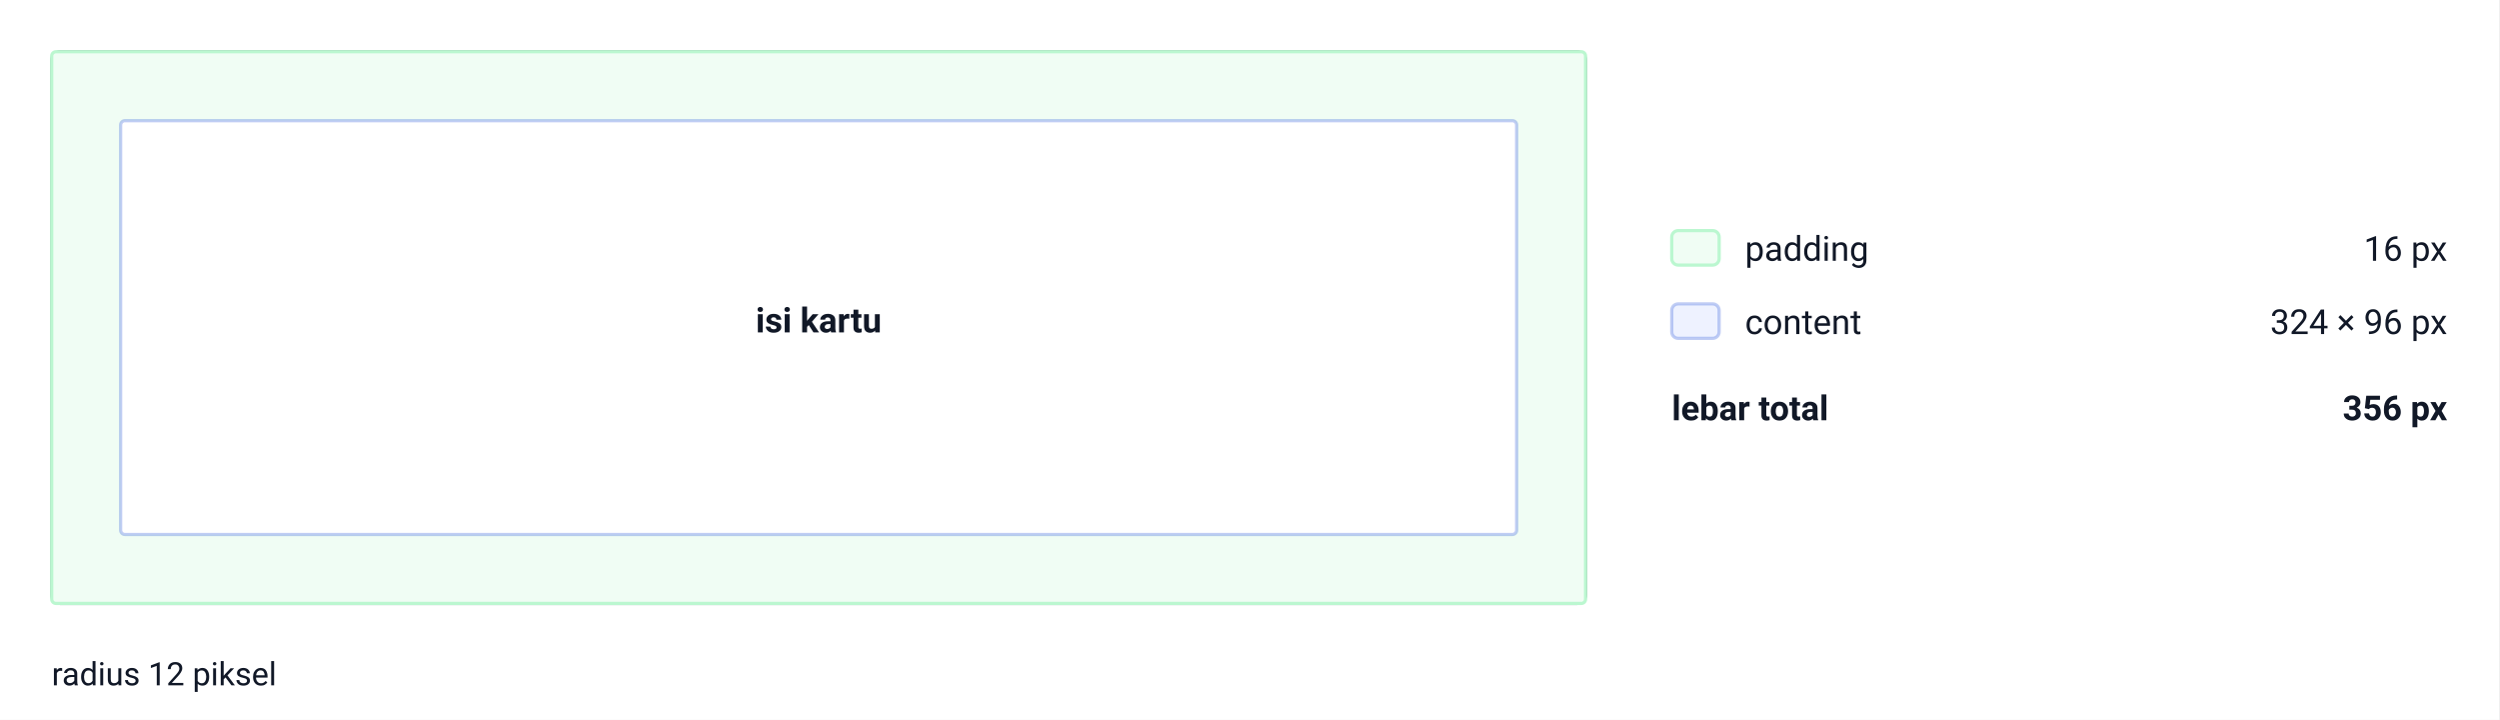
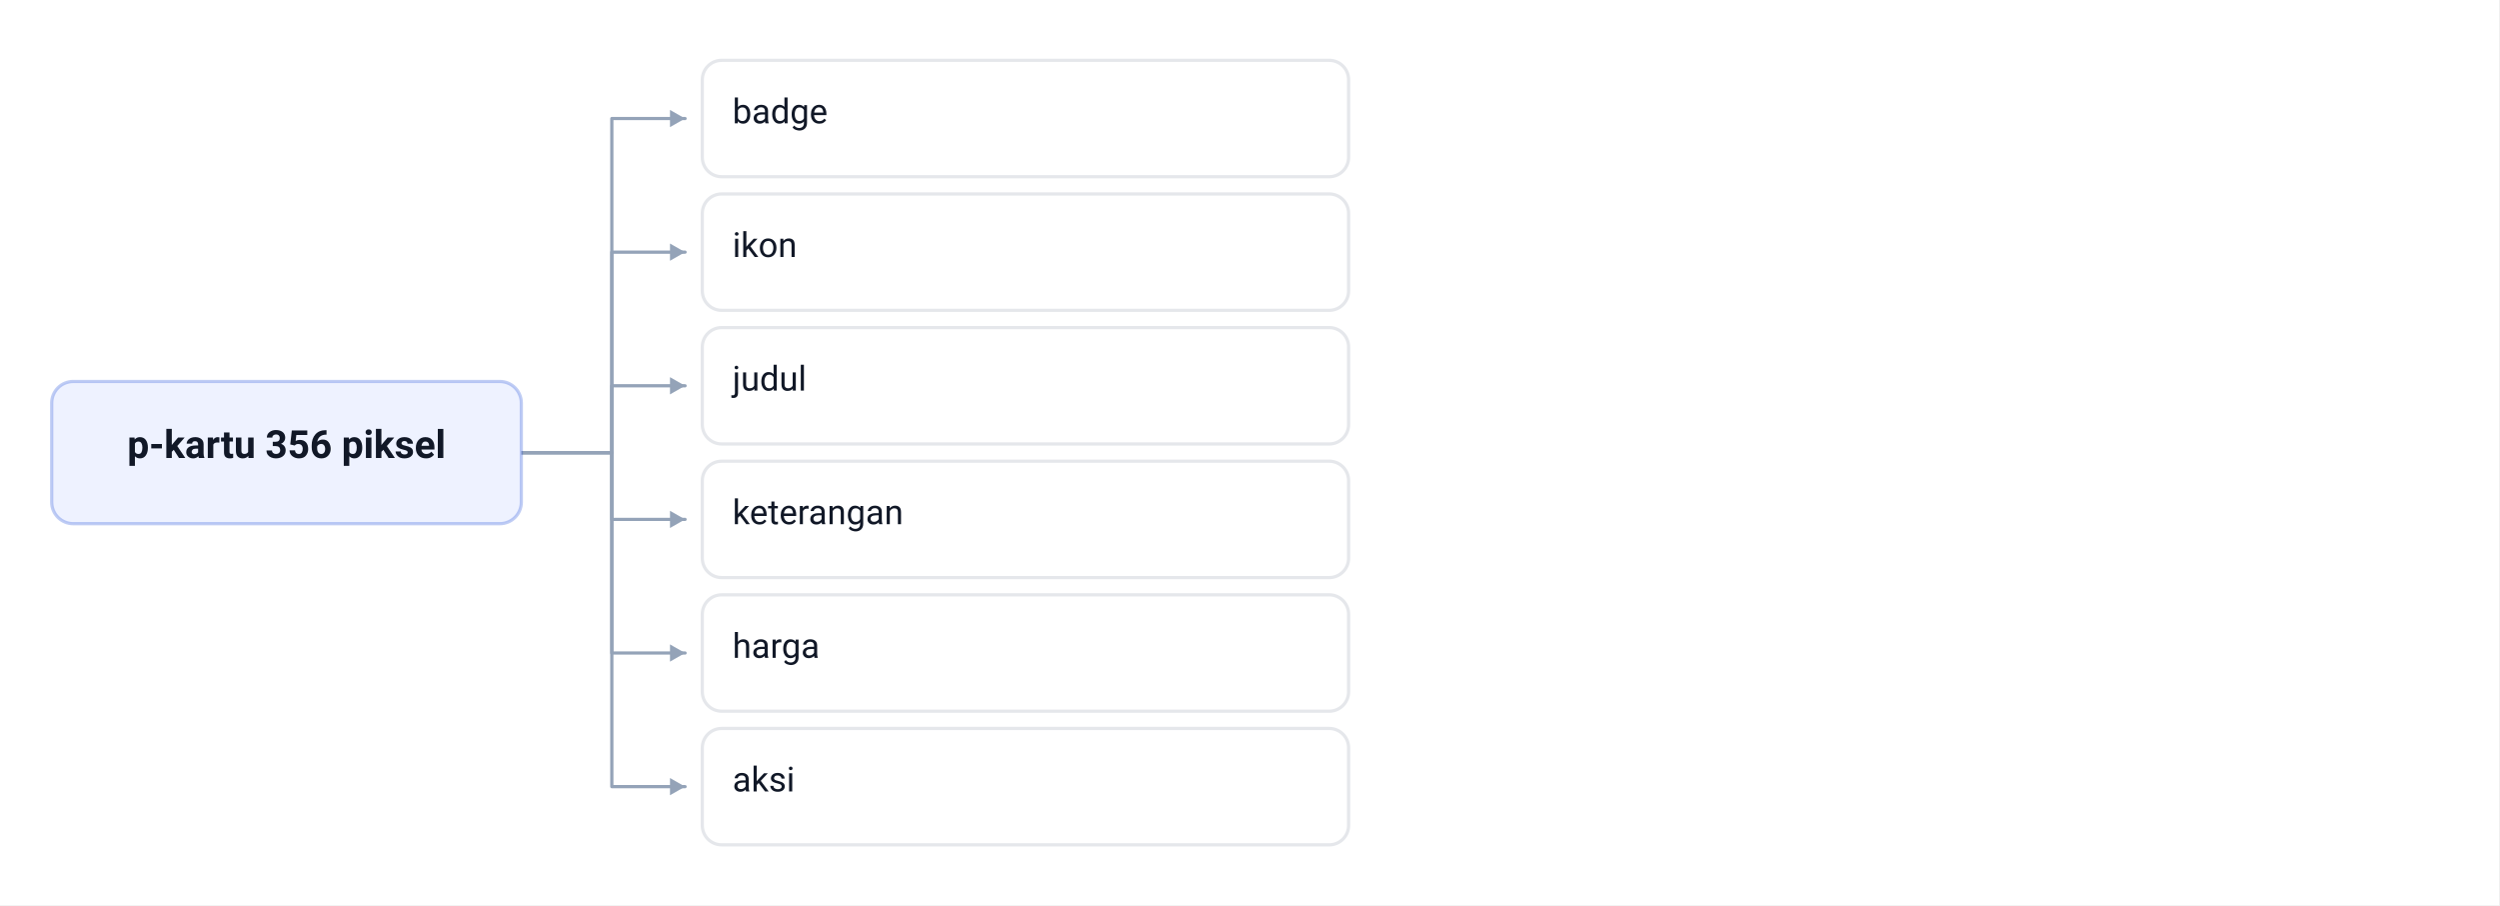
- <svg xmlns="http://www.w3.org/2000/svg" viewBox="0 0 1160 334" width="1160" height="334" role="img" aria-label="Kartu produk Tokosaya: content 324 x 96 piksel, padding 16 piksel, lebar total 356 piksel, dengan radius 12 piksel.">
+ <svg xmlns="http://www.w3.org/2000/svg" viewBox="0 0 1160 420" width="1160" height="420" role="img" aria-label="Kelas p-kartu selebar 356 piksel sebagai akar, dengan enam cabang berurutan: badge, ikon, judul, keterangan, harga, dan aksi.">
  <defs>
    <marker id="a-neutral" viewBox="0 0 10 10" refX="9" refY="5" markerWidth="6" markerHeight="6" orient="auto-start-reverse">
      <path d="M0 0 L10 5 L0 10 z" fill="#111827" />
    </marker>
    <marker id="a-acc" viewBox="0 0 10 10" refX="9" refY="5" markerWidth="6" markerHeight="6" orient="auto-start-reverse">
      <path d="M0 0 L10 5 L0 10 z" fill="#1d4ed8" />
    </marker>
    <marker id="a-ink" viewBox="0 0 10 10" refX="9" refY="5" markerWidth="6" markerHeight="6" orient="auto-start-reverse">
      <path d="M0 0 L10 5 L0 10 z" fill="#ffffff" />
    </marker>
    <marker id="a-code" viewBox="0 0 10 10" refX="9" refY="5" markerWidth="6" markerHeight="6" orient="auto-start-reverse">
      <path d="M0 0 L10 5 L0 10 z" fill="#111827" />
    </marker>
    <marker id="a-red" viewBox="0 0 10 10" refX="9" refY="5" markerWidth="6" markerHeight="6" orient="auto-start-reverse">
      <path d="M0 0 L10 5 L0 10 z" fill="#b91c1c" />
    </marker>
    <marker id="a-green" viewBox="0 0 10 10" refX="9" refY="5" markerWidth="6" markerHeight="6" orient="auto-start-reverse">
      <path d="M0 0 L10 5 L0 10 z" fill="#15803d" />
    </marker>
    <marker id="a-amber" viewBox="0 0 10 10" refX="9" refY="5" markerWidth="6" markerHeight="6" orient="auto-start-reverse">
      <path d="M0 0 L10 5 L0 10 z" fill="#b45309" />
    </marker>
    <marker id="a-slate" viewBox="0 0 10 10" refX="9" refY="5" markerWidth="6" markerHeight="6" orient="auto-start-reverse">
      <path d="M0 0 L10 5 L0 10 z" fill="#94a3b8" />
    </marker>
    <filter id="softShadow" x="-20%" y="-20%" width="140%" height="140%">
      <feDropShadow dx="0" dy="1" stdDeviation="1.6" flood-color="#000" flood-opacity="0.06" />
    </filter>
  </defs>
  <style>.t{font-family:-apple-system, BlinkMacSystemFont, 'Segoe UI', Roboto, 'Helvetica Neue', Arial, 'Noto Sans', sans-serif;fill:#111827}.m{font-family:ui-monospace, SFMono-Regular, 'SF Mono', Menlo, Consolas, 'Liberation Mono', monospace;fill:#111827}.mu{fill:#6b7280}.mid{text-anchor:middle}.end{text-anchor:end}.b6{font-weight:600}.b7{font-weight:700}.s13{font-size:13px}.s14{font-size:14px}.s15{font-size:15px}.s16{font-size:16px}.s17{font-size:17px}.s18{font-size:18px}.s19{font-size:19px}.s20{font-size:20px}.s22{font-size:22px}.s24{font-size:24px}</style>
-   <rect x="0" y="0" width="1160" height="334" fill="#ffffff" />
-   <rect x="24" y="24" width="712" height="256" rx="4" fill="#e5e7eb" stroke="#6b7280" stroke-width="1.5" />
-   <rect x="24" y="24" width="712" height="256" rx="2" fill="#f0fdf4" stroke="#bbf7d0" stroke-width="1.5" />
-   <rect x="56" y="56" width="648" height="192" rx="2" fill="#ffffff" stroke="rgba(29,78,216,0.28)" stroke-width="1.5" />
-   <text class="t s16 b7 mid " x="380" y="154.24">isi kartu</text>
-   <rect x="776" y="107" width="22" height="16" rx="3" fill="#f0fdf4" stroke="#bbf7d0" stroke-width="1.5" />
-   <text class="t s16   " x="810" y="121">padding</text>
-   <text class="t s16  end " x="1136" y="121" fill="#6b7280">16 px</text>
-   <rect x="776" y="141" width="22" height="16" rx="3" fill="#eef2ff" stroke="rgba(29,78,216,0.28)" stroke-width="1.5" />
-   <text class="t s16   " x="810" y="155">content</text>
-   <text class="t s16  end " x="1136" y="155" fill="#6b7280">324 × 96 px</text>
-   <text class="t s16 b7  " x="776" y="195">lebar total</text>
-   <text class="t s16 b7 end " x="1136" y="195" fill="#1d4ed8">356 px</text>
-   <text class="t s15   " x="24" y="318" fill="#6b7280">radius 12 piksel</text>
+   <rect x="0" y="0" width="1160" height="420" fill="#ffffff" />
+   <path d="M242 210 H284 V55 H318" fill="none" stroke="#94a3b8" stroke-width="1.5" stroke-linecap="round" stroke-linejoin="round" />
+   <path d="M318 55 l-7 -4 v8 z" fill="#94a3b8" />
+   <path d="M242 210 H284 V117 H318" fill="none" stroke="#94a3b8" stroke-width="1.5" stroke-linecap="round" stroke-linejoin="round" />
+   <path d="M318 117 l-7 -4 v8 z" fill="#94a3b8" />
+   <path d="M242 210 H284 V179 H318" fill="none" stroke="#94a3b8" stroke-width="1.5" stroke-linecap="round" stroke-linejoin="round" />
+   <path d="M318 179 l-7 -4 v8 z" fill="#94a3b8" />
+   <path d="M242 210 H284 V241 H318" fill="none" stroke="#94a3b8" stroke-width="1.5" stroke-linecap="round" stroke-linejoin="round" />
+   <path d="M318 241 l-7 -4 v8 z" fill="#94a3b8" />
+   <path d="M242 210 H284 V303 H318" fill="none" stroke="#94a3b8" stroke-width="1.5" stroke-linecap="round" stroke-linejoin="round" />
+   <path d="M318 303 l-7 -4 v8 z" fill="#94a3b8" />
+   <path d="M242 210 H284 V365 H318" fill="none" stroke="#94a3b8" stroke-width="1.5" stroke-linecap="round" stroke-linejoin="round" />
+   <path d="M318 365 l-7 -4 v8 z" fill="#94a3b8" />
+   <rect x="24" y="177" width="218" height="66" rx="10" fill="#eef2ff" stroke="rgba(29,78,216,0.28)" stroke-width="1.5" />
+   <text class="t s18 b7 mid " x="133" y="212.52" fill="#1d4ed8">p-kartu 356 piksel</text>
+   <rect x="326" y="28" width="300" height="54" rx="9" fill="#ffffff" stroke="#e5e7eb" stroke-width="1.5" />
+   <text class="t s16   " x="340" y="57.24">badge</text>
+   <rect x="326" y="90" width="300" height="54" rx="9" fill="#ffffff" stroke="#e5e7eb" stroke-width="1.5" />
+   <text class="t s16   " x="340" y="119.24">ikon</text>
+   <rect x="326" y="152" width="300" height="54" rx="9" fill="#ffffff" stroke="#e5e7eb" stroke-width="1.5" />
+   <text class="t s16   " x="340" y="181.24">judul</text>
+   <rect x="326" y="214" width="300" height="54" rx="9" fill="#ffffff" stroke="#e5e7eb" stroke-width="1.5" />
+   <text class="t s16   " x="340" y="243.24">keterangan</text>
+   <rect x="326" y="276" width="300" height="54" rx="9" fill="#ffffff" stroke="#e5e7eb" stroke-width="1.5" />
+   <text class="t s16   " x="340" y="305.24">harga</text>
+   <rect x="326" y="338" width="300" height="54" rx="9" fill="#ffffff" stroke="#e5e7eb" stroke-width="1.5" />
+   <text class="t s16   " x="340" y="367.24">aksi</text>
</svg>
